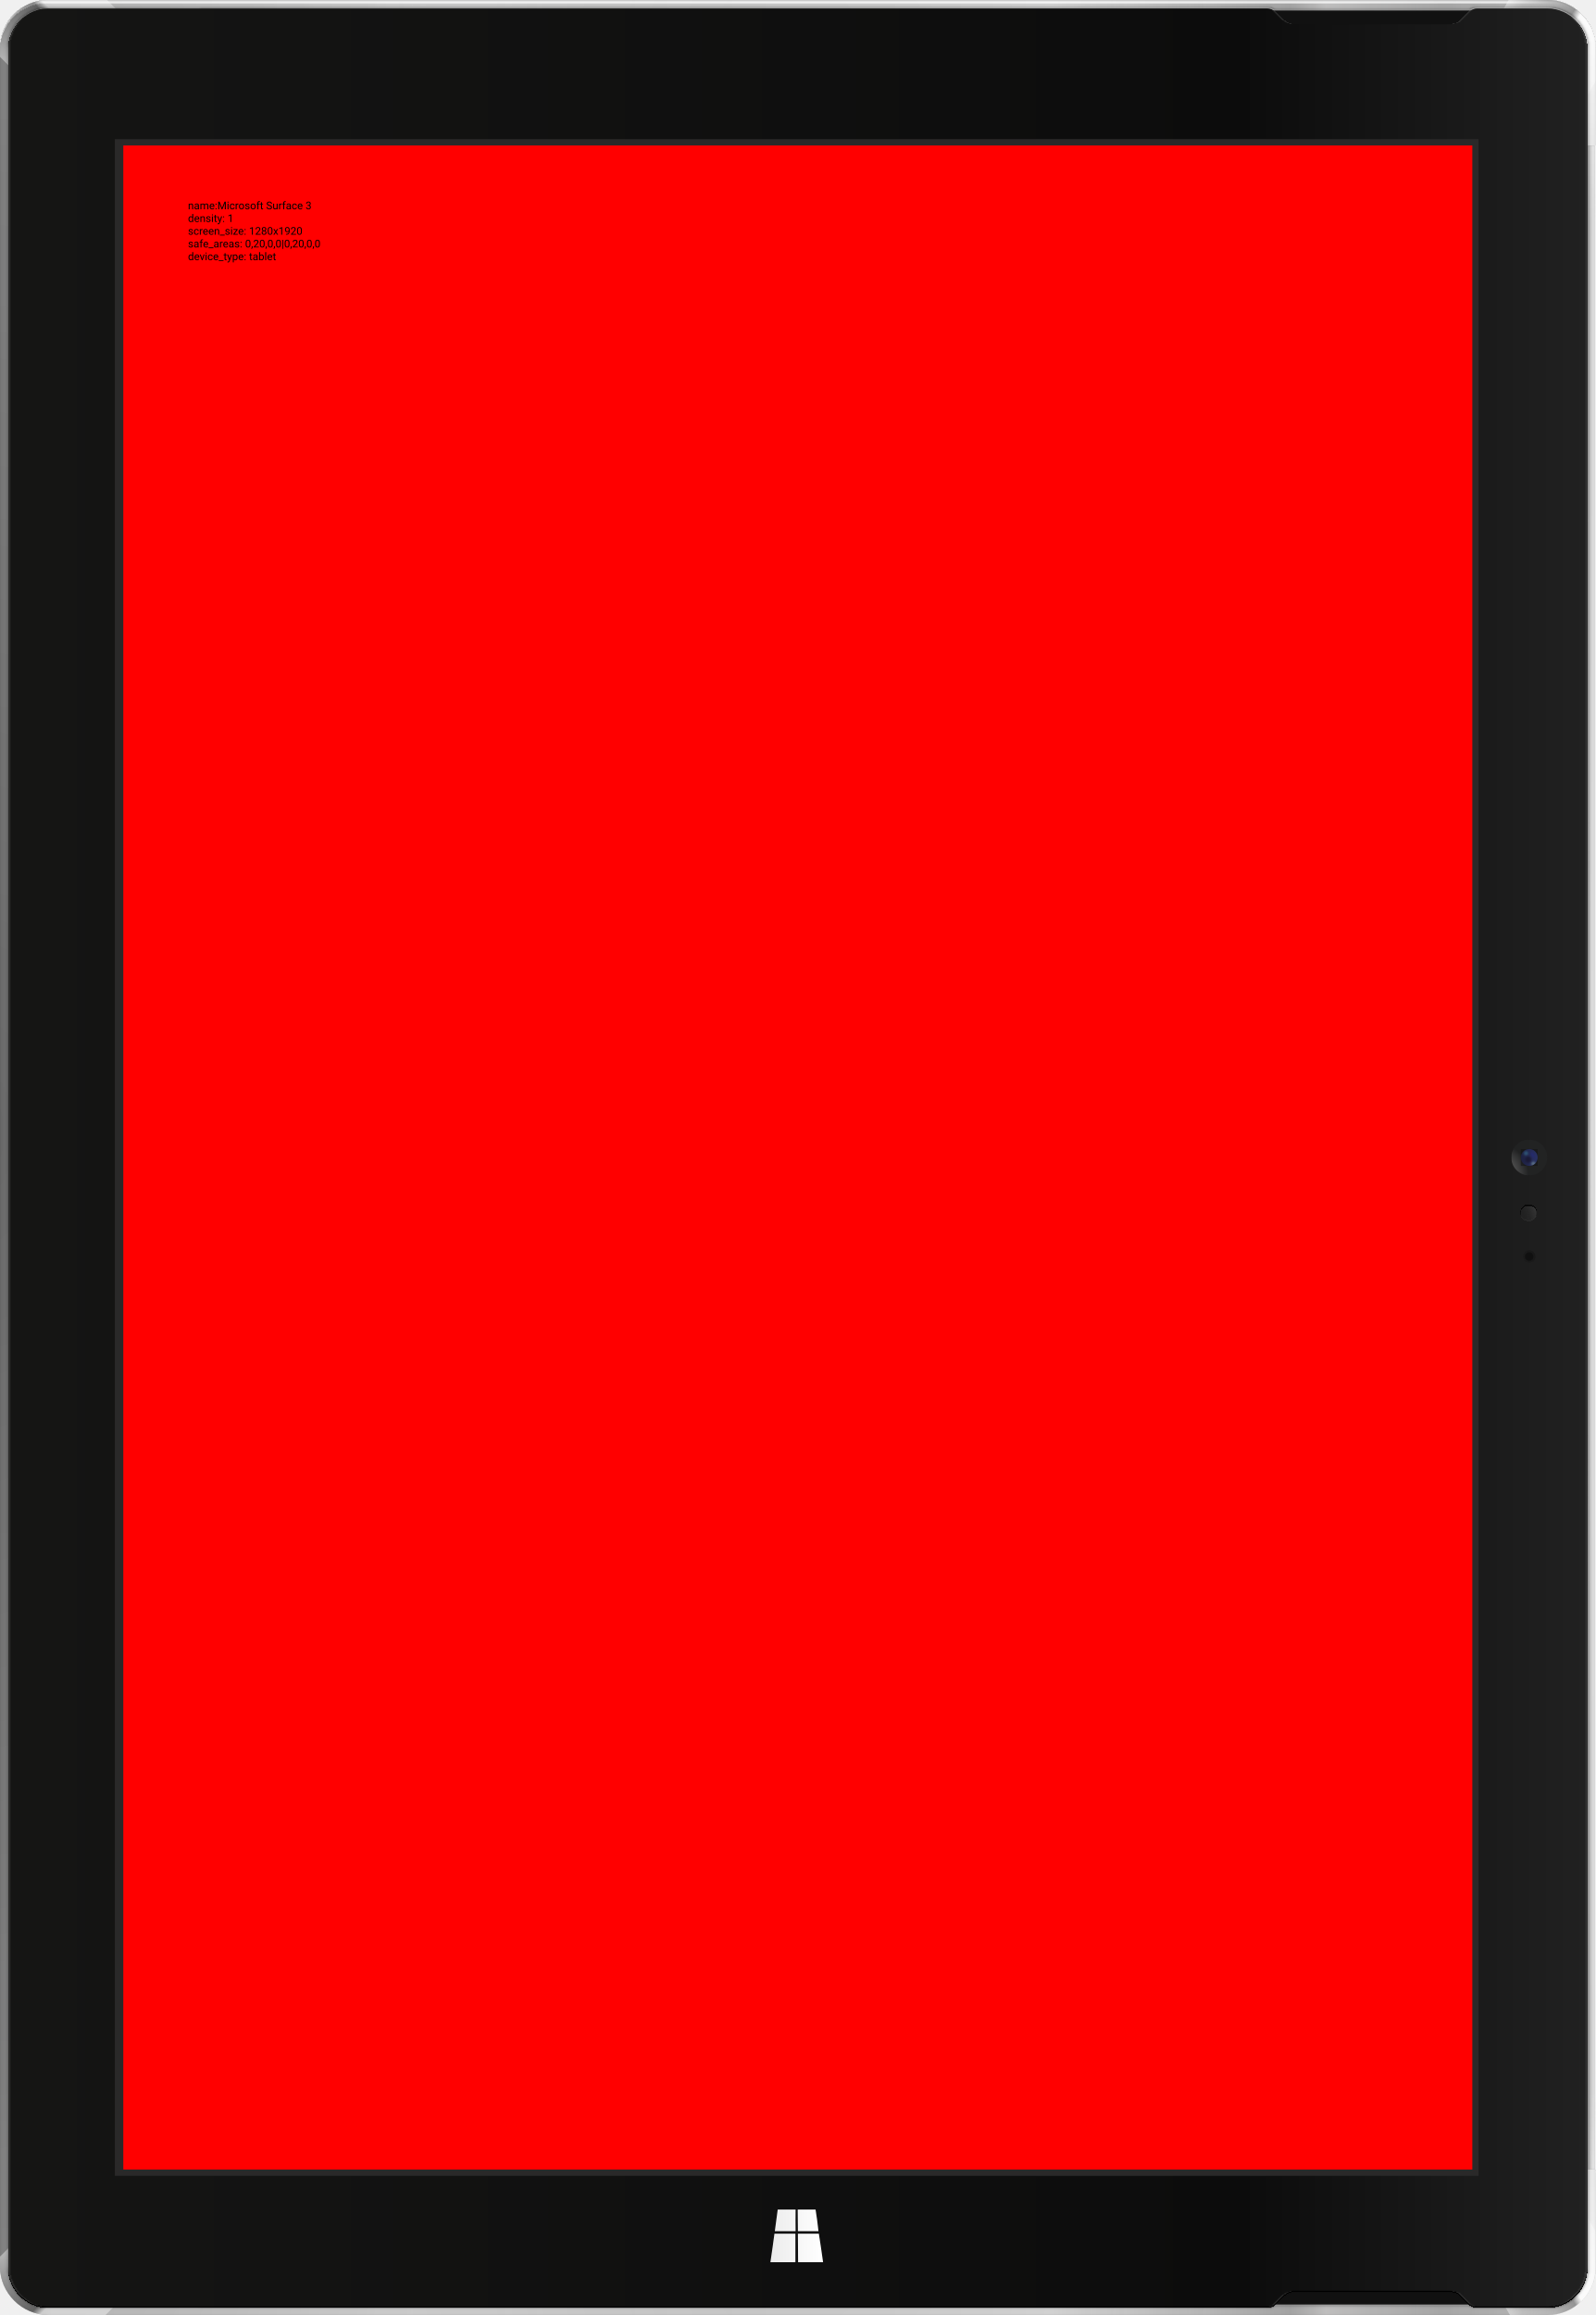
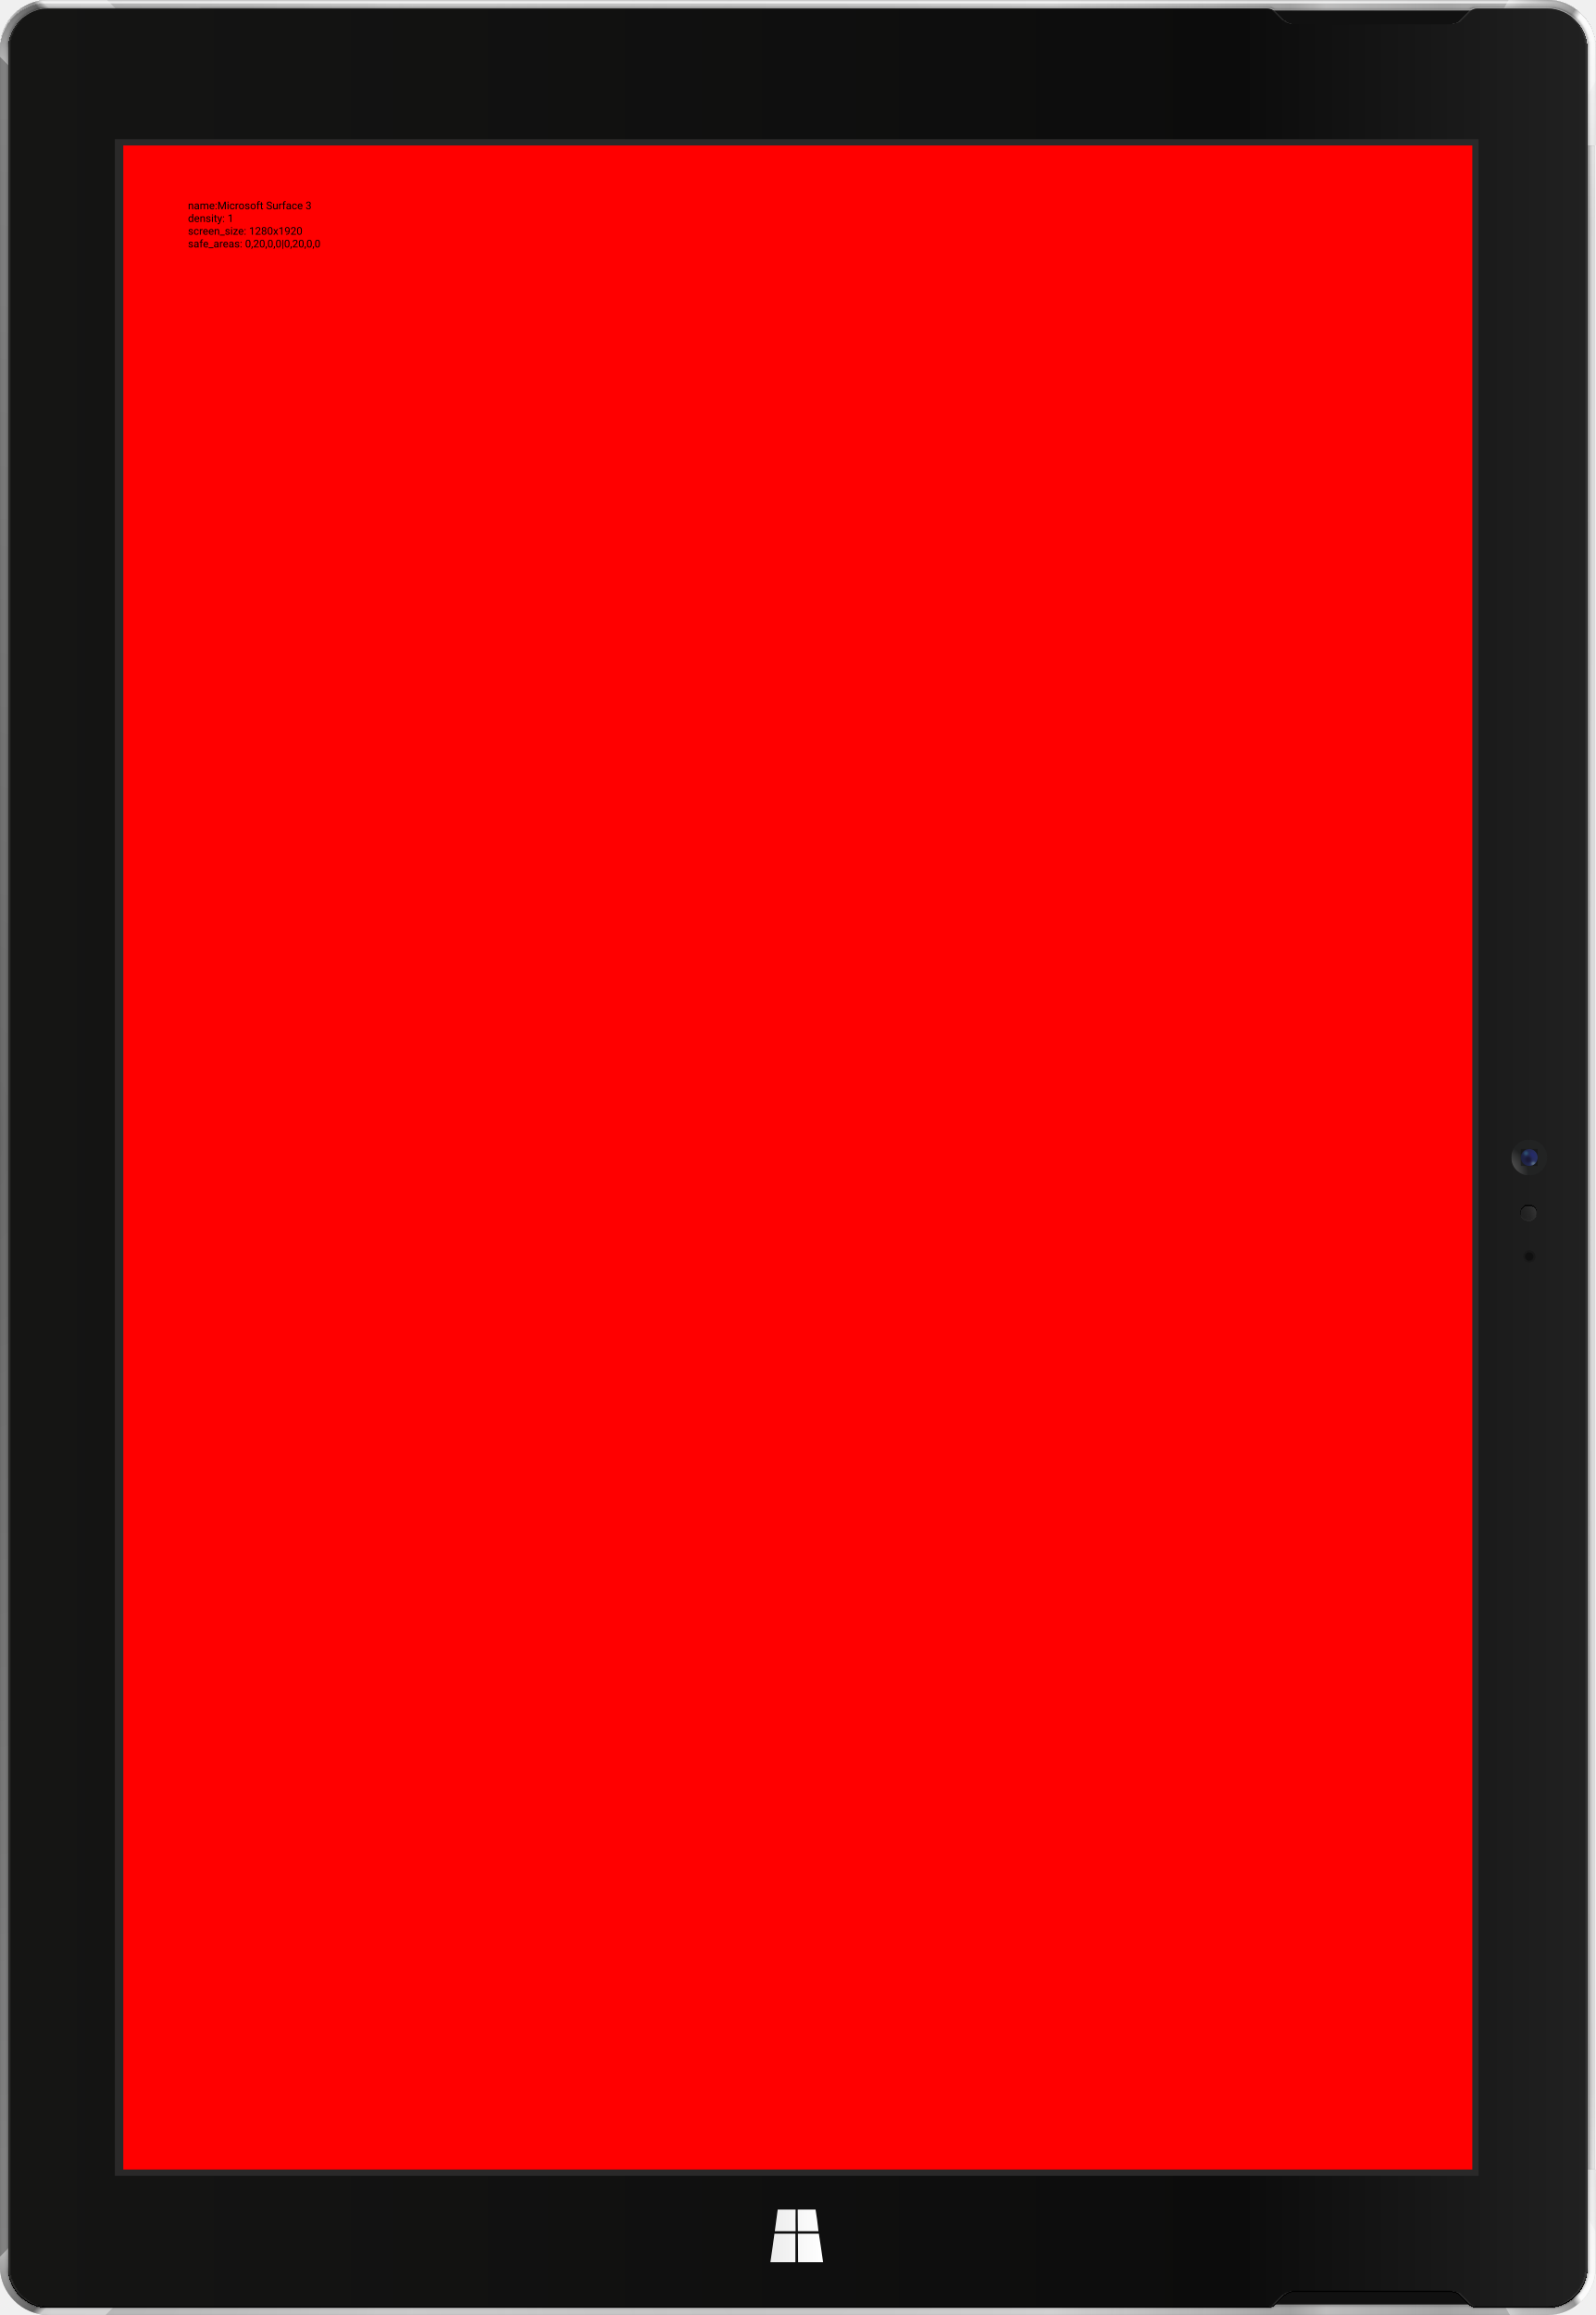
<svg xmlns="http://www.w3.org/2000/svg" width="2007" height="2911" viewBox="0 0 2007 2911" fill="none">
  <g clip-path="url(#clip0)">
    <g clip-path="url(#clip1)">
      <g filter="url(#filter0_ii)">
        <path fill-rule="evenodd" clip-rule="evenodd" d="M2006.95 2850.6L2006.95 2729.39C2006.95 2728.66 2006.35 2728.07 2005.62 2728.07L2005.62 182.932C2006.35 182.932 2006.95 182.338 2006.95 181.606L2006.95 60.735C2006.95 27.192 1979.75 -1.18859e-06 1946.21 -2.65485e-06L60.736 -8.50715e-05C27.192 -8.65378e-05 -0 27.192 -0 60.735L-0 2849.78C-0 2883.45 27.548 2911 61.218 2911L1946.55 2911C1979.91 2911 2006.95 2883.96 2006.95 2850.6Z" fill="url(#paint0_linear)" />
        <path fill-rule="evenodd" clip-rule="evenodd" d="M2006.95 2850.6L2006.95 2729.39C2006.95 2728.66 2006.35 2728.07 2005.62 2728.07L2005.62 182.932C2006.35 182.932 2006.95 182.338 2006.95 181.606L2006.95 60.735C2006.95 27.192 1979.75 -1.18859e-06 1946.21 -2.65485e-06L60.736 -8.50715e-05C27.192 -8.65378e-05 -0 27.192 -0 60.735L-0 2849.78C-0 2883.45 27.548 2911 61.218 2911L1946.55 2911C1979.91 2911 2006.95 2883.96 2006.95 2850.6Z" fill="url(#paint1_radial)" fill-opacity="0.9" />
        <path fill-rule="evenodd" clip-rule="evenodd" d="M2006.95 2850.6L2006.95 2729.39C2006.95 2728.66 2006.35 2728.07 2005.62 2728.07L2005.62 182.932C2006.35 182.932 2006.95 182.338 2006.95 181.606L2006.95 60.735C2006.95 27.192 1979.75 -1.18859e-06 1946.21 -2.65485e-06L60.736 -8.50715e-05C27.192 -8.65378e-05 -0 27.192 -0 60.735L-0 2849.78C-0 2883.45 27.548 2911 61.218 2911L1946.55 2911C1979.91 2911 2006.95 2883.96 2006.95 2850.6Z" fill="url(#paint2_radial)" fill-opacity="0.9" />
        <path fill-rule="evenodd" clip-rule="evenodd" d="M2006.95 2850.6L2006.95 2729.39C2006.95 2728.66 2006.35 2728.07 2005.62 2728.07L2005.62 182.932C2006.35 182.932 2006.95 182.338 2006.95 181.606L2006.95 60.735C2006.95 27.192 1979.75 -1.18859e-06 1946.21 -2.65485e-06L60.736 -8.50715e-05C27.192 -8.65378e-05 -0 27.192 -0 60.735L-0 2849.78C-0 2883.45 27.548 2911 61.218 2911L1946.55 2911C1979.91 2911 2006.95 2883.96 2006.95 2850.6Z" fill="url(#paint3_radial)" fill-opacity="0.7" />
        <path fill-rule="evenodd" clip-rule="evenodd" d="M2006.95 2850.6L2006.95 2729.39C2006.95 2728.66 2006.35 2728.07 2005.62 2728.07L2005.62 182.932C2006.35 182.932 2006.95 182.338 2006.95 181.606L2006.95 60.735C2006.95 27.192 1979.75 -1.18859e-06 1946.21 -2.65485e-06L60.736 -8.50715e-05C27.192 -8.65378e-05 -0 27.192 -0 60.735L-0 2849.78C-0 2883.45 27.548 2911 61.218 2911L1946.55 2911C1979.91 2911 2006.95 2883.96 2006.95 2850.6Z" fill="url(#paint4_radial)" fill-opacity="0.3" />
        <path fill-rule="evenodd" clip-rule="evenodd" d="M2006.95 2850.6L2006.95 2729.39C2006.95 2728.66 2006.35 2728.07 2005.62 2728.07L2005.62 182.932C2006.35 182.932 2006.95 182.338 2006.95 181.606L2006.95 60.735C2006.95 27.192 1979.75 -1.18859e-06 1946.21 -2.65485e-06L60.736 -8.50715e-05C27.192 -8.65378e-05 -0 27.192 -0 60.735L-0 2849.78C-0 2883.45 27.548 2911 61.218 2911L1946.55 2911C1979.91 2911 2006.95 2883.96 2006.95 2850.6Z" fill="url(#paint5_linear)" fill-opacity="0.4" />
        <path fill-rule="evenodd" clip-rule="evenodd" d="M2006.95 2850.6L2006.95 2729.39C2006.95 2728.66 2006.35 2728.07 2005.62 2728.07L2005.62 182.932C2006.35 182.932 2006.95 182.338 2006.95 181.606L2006.95 60.735C2006.95 27.192 1979.75 -1.18859e-06 1946.21 -2.65485e-06L60.736 -8.50715e-05C27.192 -8.65378e-05 -0 27.192 -0 60.735L-0 2849.78C-0 2883.45 27.548 2911 61.218 2911L1946.55 2911C1979.91 2911 2006.95 2883.96 2006.95 2850.6Z" fill="url(#paint6_linear)" fill-opacity="0.5" style="mix-blend-mode:multiply" />
      </g>
      <mask id="mask0" mask-type="alpha" maskUnits="userSpaceOnUse" x="-1" y="0" width="2008" height="2911">
        <path fill-rule="evenodd" clip-rule="evenodd" d="M2006.95 2850.6L2006.95 2729.39C2006.95 2728.66 2006.35 2728.07 2005.62 2728.07L2005.62 182.932C2006.35 182.932 2006.95 182.338 2006.95 181.606L2006.95 60.735C2006.95 27.192 1979.75 -1.18859e-06 1946.21 -2.65485e-06L60.736 -8.50715e-05C27.192 -8.65378e-05 -0 27.192 -0 60.735L-0 2849.78C-0 2883.45 27.548 2911 61.218 2911L1946.55 2911C1979.91 2911 2006.95 2883.96 2006.95 2850.6Z" fill="white" />
      </mask>
      <g mask="url(#mask0)">
        <rect width="271.746" height="145.815" transform="matrix(-0.5 -0.866025 -0.866025 0.5 2090.3 2950.46)" fill="url(#paint7_linear)" fill-opacity="0.4" style="mix-blend-mode:multiply" />
        <rect x="2090.3" y="-42.111" width="271.746" height="145.815" transform="rotate(120 2090.3 -42.1113)" fill="url(#paint8_linear)" fill-opacity="0.4" style="mix-blend-mode:multiply" />
        <rect x="-5.924" y="-140.647" width="271.746" height="145.815" transform="rotate(45 -5.92432 -140.647)" fill="url(#paint9_linear)" fill-opacity="0.4" style="mix-blend-mode:multiply" />
        <rect width="271.746" height="145.815" transform="matrix(0.707107 -0.707107 -0.707107 -0.707107 -5.92432 3049.71)" fill="url(#paint10_linear)" fill-opacity="0.4" style="mix-blend-mode:multiply" />
        <g opacity="0.4" filter="url(#filter1_ii)">
          <rect x="2006.95" y="182.932" width="2545.14" height="13.256" transform="rotate(90 2006.95 182.932)" fill="url(#paint11_radial)" />
          <rect x="2006.95" y="182.932" width="2545.14" height="13.256" transform="rotate(90 2006.95 182.932)" fill="url(#paint12_radial)" />
        </g>
      </g>
    </g>
    <g filter="url(#filter2_d)">
      <mask id="path-8-outside-1" maskUnits="userSpaceOnUse" x="8.341" y="8.604" width="1990" height="2894" fill="black">
        <rect fill="white" x="8.341" y="8.604" width="1990" height="2894" />
        <path fill-rule="evenodd" clip-rule="evenodd" d="M1849.65 2897.74L1602.19 2897.74C1599.61 2899.46 1596.55 2900.39 1593.4 2900.39L60.977 2900.39C33.158 2900.39 10.604 2877.84 10.604 2850.02L10.604 60.977C10.604 33.158 33.158 10.604 60.977 10.604L1593.4 10.604C1596.55 10.604 1599.61 11.54 1602.19 13.255L1849.65 13.255C1852.24 11.54 1855.29 10.604 1858.44 10.604L1945.97 10.604C1973.79 10.604 1996.34 33.158 1996.34 60.977L1996.34 2850.02C1996.34 2877.84 1973.79 2900.39 1945.97 2900.39L1858.44 2900.39C1855.29 2900.39 1852.23 2899.46 1849.65 2897.74Z" />
      </mask>
      <path d="M1602.19 2897.74L1602.19 2896.42L1601.8 2896.42L1601.46 2896.64L1602.19 2897.74ZM1849.65 2897.74L1850.38 2896.64L1850.05 2896.42L1849.65 2896.42L1849.65 2897.74ZM1593.4 2900.39L1593.4 2901.72L1593.4 2900.39ZM60.977 2900.39L60.977 2899.07L60.977 2900.39ZM60.977 10.604L60.977 9.279L60.977 10.604ZM1593.4 10.604L1593.4 11.93L1593.4 10.604ZM1602.19 13.255L1601.46 14.36L1601.79 14.581L1602.19 14.581L1602.19 13.255ZM1849.65 13.255L1849.65 14.581L1850.05 14.581L1850.38 14.36L1849.65 13.255ZM1945.97 2900.39L1945.97 2899.07L1945.97 2900.39ZM1858.44 2900.39L1858.44 2901.72L1858.44 2900.39ZM1602.19 2899.07L1849.65 2899.07L1849.65 2896.42L1602.19 2896.42L1602.19 2899.07ZM1593.4 2901.72C1596.81 2901.72 1600.12 2900.71 1602.93 2898.85L1601.46 2896.64C1599.09 2898.21 1596.29 2899.07 1593.4 2899.07L1593.4 2901.72ZM60.977 2901.72L1593.4 2901.72L1593.4 2899.07L60.977 2899.07L60.977 2901.72ZM9.279 2850.02C9.279 2878.57 32.426 2901.72 60.977 2901.72L60.977 2899.07C33.89 2899.07 11.93 2877.11 11.93 2850.02L9.279 2850.02ZM9.279 60.977L9.279 2850.02L11.93 2850.02L11.93 60.977L9.279 60.977ZM60.977 9.279C32.426 9.279 9.279 32.426 9.279 60.977L11.93 60.977C11.93 33.89 33.89 11.93 60.977 11.93L60.977 9.279ZM1593.4 9.279L60.977 9.279L60.977 11.93L1593.4 11.93L1593.4 9.279ZM1602.92 12.15C1600.12 10.292 1596.81 9.279 1593.4 9.279L1593.4 11.93C1596.29 11.93 1599.09 12.787 1601.46 14.36L1602.92 12.15ZM1849.65 11.93L1602.19 11.93L1602.19 14.581L1849.65 14.581L1849.65 11.93ZM1858.44 9.279C1855.03 9.279 1851.72 10.292 1848.92 12.151L1850.38 14.36C1852.75 12.787 1855.55 11.93 1858.44 11.93L1858.44 9.279ZM1945.97 9.279L1858.44 9.279L1858.44 11.93L1945.97 11.93L1945.97 9.279ZM1997.67 60.977C1997.67 32.426 1974.52 9.279 1945.97 9.279L1945.97 11.93C1973.06 11.93 1995.02 33.89 1995.02 60.977L1997.67 60.977ZM1997.67 2850.02L1997.67 60.977L1995.02 60.977L1995.02 2850.02L1997.67 2850.02ZM1945.97 2901.72C1974.52 2901.72 1997.67 2878.57 1997.67 2850.02L1995.02 2850.02C1995.02 2877.11 1973.06 2899.07 1945.97 2899.07L1945.97 2901.72ZM1858.44 2901.72L1945.97 2901.72L1945.97 2899.07L1858.44 2899.07L1858.44 2901.72ZM1848.91 2898.85C1851.72 2900.71 1855.03 2901.72 1858.44 2901.72L1858.44 2899.07C1855.55 2899.07 1852.75 2898.21 1850.38 2896.64L1848.91 2898.85Z" fill="url(#paint13_linear)" mask="url(#path-8-outside-1)" />
    </g>
    <rect x="1862.46" y="13.255" width="71.582" height="288.979" transform="rotate(90 1862.46 13.2549)" fill="#111111" />
    <rect x="1862.46" y="2826.16" width="71.582" height="288.979" transform="rotate(90 1862.46 2826.16)" fill="#111111" />
    <g filter="url(#filter3_dii)">
      <path fill-rule="evenodd" clip-rule="evenodd" d="M1847.19 2895.74C1850.18 2898.72 1854.22 2900.39 1858.44 2900.39L1945.97 2900.39C1973.79 2900.39 1996.34 2877.84 1996.34 2850.02L1996.34 60.977C1996.34 33.158 1973.79 10.604 1945.97 10.604L1858.44 10.604C1854.22 10.604 1850.18 12.281 1847.19 15.264L1836.63 25.83C1833.64 28.813 1829.6 30.488 1825.38 30.488L1626.46 30.488C1622.24 30.488 1618.2 28.813 1615.21 25.83L1604.65 15.264C1601.67 12.281 1597.62 10.604 1593.4 10.604L60.977 10.604C33.158 10.604 10.604 33.158 10.604 60.977L10.604 2850.02C10.604 2877.84 33.158 2900.39 60.977 2900.39L1593.4 2900.39C1597.62 2900.39 1601.67 2898.72 1604.65 2895.74L1615.21 2885.17C1618.2 2882.19 1622.24 2880.51 1626.46 2880.51L1825.38 2880.51C1829.6 2880.51 1833.64 2882.19 1836.63 2885.17L1847.19 2895.74Z" fill="url(#paint14_linear)" />
    </g>
    <rect x="1859.8" y="174.978" width="2561.04" height="1715.32" transform="rotate(90 1859.8 174.978)" fill="#2A2929" />
    <g clip-path="url(#clip2)">
      <g opacity="0.5" clip-path="url(#clip3)">
        <circle cx="1923.43" cy="1455.5" r="22.535" transform="rotate(90 1923.43 1455.5)" fill="url(#paint15_radial)" />
        <g clip-path="url(#clip4)">
          <g filter="url(#filter4_d)">
            <circle cx="1923.43" cy="1455.5" r="10.605" transform="rotate(90 1923.43 1455.5)" fill="url(#paint16_linear)" />
          </g>
          <mask id="mask1" mask-type="alpha" maskUnits="userSpaceOnUse" x="1912" y="1444" width="23" height="23">
            <circle cx="1923.43" cy="1455.5" r="10.605" transform="rotate(90 1923.43 1455.5)" fill="white" />
          </mask>
          <g mask="url(#mask1)">
            <g filter="url(#filter5_f)">
              <circle cx="1919.46" cy="1450.2" r="2.651" transform="rotate(90 1919.46 1450.2)" fill="#4297D8" />
            </g>
            <g filter="url(#filter6_f)">
              <circle cx="1922.11" cy="1458.15" r="3.977" transform="rotate(90 1922.11 1458.15)" fill="#17154B" />
            </g>
            <g filter="url(#filter7_f)">
              <circle cx="1928.74" cy="1463.45" r="2.651" transform="rotate(90 1928.74 1463.45)" fill="#A3D1FA" />
            </g>
            <g filter="url(#filter8_f)">
              <ellipse cx="1927.69" cy="1452.3" rx="3.977" ry="1.326" transform="rotate(60 1927.69 1452.3)" fill="#2934CD" />
            </g>
          </g>
        </g>
      </g>
      <g filter="url(#filter9_ii)">
        <circle cx="1922.77" cy="1525.09" r="9.942" transform="rotate(90 1922.77 1525.09)" fill="#212121" />
        <circle cx="1922.77" cy="1525.09" r="9.942" transform="rotate(90 1922.77 1525.09)" fill="url(#paint17_linear)" fill-opacity="0.2" />
      </g>
      <g clip-path="url(#clip5)">
        <circle opacity="0.2" cx="1923.43" cy="1580.1" r="7.954" transform="rotate(90 1923.43 1580.1)" fill="url(#paint18_linear)" />
        <circle opacity="0.6" cx="1923.43" cy="1580.11" r="5.302" transform="rotate(90 1923.43 1580.11)" fill="#0A0A0A" />
      </g>
    </g>
    <path fill-rule="evenodd" clip-rule="evenodd" d="M1029.93 2808.73C1031.87 2820.61 1033.56 2832.72 1035.25 2844.6L1034.77 2844.6L1003.82 2844.6C1003.82 2832.72 1003.58 2820.61 1003.58 2808.73L1029.93 2808.73ZM1025.82 2778.44C1027.27 2787.41 1028.48 2796.37 1029.45 2805.58L1003.58 2805.58C1003.58 2796.37 1003.34 2787.41 1003.34 2778.44L1025.82 2778.44ZM1000.68 2778.44C1000.68 2787.41 1000.44 2796.37 1000.68 2805.58L974.568 2805.58C975.777 2796.37 976.986 2787.41 978.195 2778.44L1000.68 2778.44ZM1000.44 2808.73L1000.44 2844.6L970.458 2844.6L969.008 2844.6C970.942 2832.72 972.392 2820.61 974.085 2808.73L1000.44 2808.73Z" fill="white" />
    <path fill-rule="evenodd" clip-rule="evenodd" d="M1029.93 2808.73C1031.87 2820.61 1033.56 2832.72 1035.25 2844.6L1034.77 2844.6L1003.82 2844.6C1003.82 2832.72 1003.58 2820.61 1003.58 2808.73L1029.93 2808.73ZM1025.82 2778.44C1027.27 2787.41 1028.48 2796.37 1029.45 2805.58L1003.58 2805.58C1003.58 2796.37 1003.34 2787.41 1003.34 2778.44L1025.82 2778.44ZM1000.68 2778.44C1000.68 2787.41 1000.44 2796.37 1000.68 2805.58L974.568 2805.58C975.777 2796.37 976.986 2787.41 978.195 2778.44L1000.68 2778.44ZM1000.44 2808.73L1000.44 2844.6L970.458 2844.6L969.008 2844.6C970.942 2832.72 972.392 2820.61 974.085 2808.73L1000.44 2808.73Z" fill="url(#paint19_linear)" fill-opacity="0.15" />
  </g>
  <path d="M1851.85 182.932L1851.85 2728.07H155.094L155.094 182.932L1851.85 182.932Z" fill="#FF0000" />
  <text fill="black" xml:space="preserve" style="white-space: pre" font-family="Roboto" font-size="13.471" letter-spacing="0em">
    <tspan x="236.416" y="263.165">name:Microsoft Surface 3
</tspan>
    <tspan x="236.416" y="279.165">density: 1
</tspan>
    <tspan x="236.416" y="295.165">screen_size: 1280x1920
</tspan>
-     <tspan x="236.416" y="311.165">safe_areas: 0,20,0,0|0,20,0,0
- </tspan>
-     <tspan x="236.416" y="327.165">device_type: tablet</tspan>
+     <tspan x="236.416" y="311.165">safe_areas: 0,20,0,0|0,20,0,0</tspan>
  </text>
  <defs>
    <filter id="filter0_ii" x="-0" y="0" width="2006.95" height="2912.33" filterUnits="userSpaceOnUse" color-interpolation-filters="sRGB">
      <feFlood flood-opacity="0" result="BackgroundImageFix" />
      <feBlend mode="normal" in="SourceGraphic" in2="BackgroundImageFix" result="shape" />
      <feColorMatrix in="SourceAlpha" type="matrix" values="0 0 0 0 0 0 0 0 0 0 0 0 0 0 0 0 0 0 127 0" result="hardAlpha" />
      <feOffset dy="3.977" />
      <feComposite in2="hardAlpha" operator="arithmetic" k2="-1" k3="1" />
      <feColorMatrix type="matrix" values="0 0 0 0 1 0 0 0 0 1 0 0 0 0 1 0 0 0 0.8 0" />
      <feBlend mode="normal" in2="shape" result="effect1_innerShadow" />
      <feColorMatrix in="SourceAlpha" type="matrix" values="0 0 0 0 0 0 0 0 0 0 0 0 0 0 0 0 0 0 127 0" result="hardAlpha" />
      <feOffset dy="1.326" />
      <feGaussianBlur stdDeviation="1.326" />
      <feComposite in2="hardAlpha" operator="arithmetic" k2="-1" k3="1" />
      <feColorMatrix type="matrix" values="0 0 0 0 0 0 0 0 0 0 0 0 0 0 0 0 0 0 0.2 0" />
      <feBlend mode="normal" in2="effect1_innerShadow" result="effect2_innerShadow" />
    </filter>
    <filter id="filter1_ii" x="1992.36" y="182.932" width="15.907" height="2545.14" filterUnits="userSpaceOnUse" color-interpolation-filters="sRGB">
      <feFlood flood-opacity="0" result="BackgroundImageFix" />
      <feBlend mode="normal" in="SourceGraphic" in2="BackgroundImageFix" result="shape" />
      <feColorMatrix in="SourceAlpha" type="matrix" values="0 0 0 0 0 0 0 0 0 0 0 0 0 0 0 0 0 0 127 0" result="hardAlpha" />
      <feOffset dx="1.326" />
      <feGaussianBlur stdDeviation="1.326" />
      <feComposite in2="hardAlpha" operator="arithmetic" k2="-1" k3="1" />
      <feColorMatrix type="matrix" values="0 0 0 0 0 0 0 0 0 0 0 0 0 0 0 0 0 0 0.3 0" />
      <feBlend mode="normal" in2="shape" result="effect1_innerShadow" />
      <feColorMatrix in="SourceAlpha" type="matrix" values="0 0 0 0 0 0 0 0 0 0 0 0 0 0 0 0 0 0 127 0" result="hardAlpha" />
      <feOffset dx="-1.326" />
      <feGaussianBlur stdDeviation="1.326" />
      <feComposite in2="hardAlpha" operator="arithmetic" k2="-1" k3="1" />
      <feColorMatrix type="matrix" values="0 0 0 0 0 0 0 0 0 0 0 0 0 0 0 0 0 0 0.3 0" />
      <feBlend mode="normal" in2="effect1_innerShadow" result="effect2_innerShadow" />
    </filter>
    <filter id="filter2_d" x="5.302" y="5.303" width="1996.34" height="2900.4" filterUnits="userSpaceOnUse" color-interpolation-filters="sRGB">
      <feFlood flood-opacity="0" result="BackgroundImageFix" />
      <feColorMatrix in="SourceAlpha" type="matrix" values="0 0 0 0 0 0 0 0 0 0 0 0 0 0 0 0 0 0 127 0" />
      <feOffset />
      <feGaussianBlur stdDeviation="1.988" />
      <feColorMatrix type="matrix" values="0 0 0 0 0 0 0 0 0 0 0 0 0 0 0 0 0 0 0.5 0" />
      <feBlend mode="normal" in2="BackgroundImageFix" result="effect1_dropShadow" />
      <feBlend mode="normal" in="SourceGraphic" in2="effect1_dropShadow" result="shape" />
    </filter>
    <filter id="filter3_dii" x="9.279" y="10.604" width="1988.39" height="2892.44" filterUnits="userSpaceOnUse" color-interpolation-filters="sRGB">
      <feFlood flood-opacity="0" result="BackgroundImageFix" />
      <feColorMatrix in="SourceAlpha" type="matrix" values="0 0 0 0 0 0 0 0 0 0 0 0 0 0 0 0 0 0 127 0" />
      <feOffset dy="1.326" />
      <feGaussianBlur stdDeviation="0.663" />
      <feColorMatrix type="matrix" values="0 0 0 0 0 0 0 0 0 0 0 0 0 0 0 0 0 0 1 0" />
      <feBlend mode="normal" in2="BackgroundImageFix" result="effect1_dropShadow" />
      <feBlend mode="normal" in="SourceGraphic" in2="effect1_dropShadow" result="shape" />
      <feColorMatrix in="SourceAlpha" type="matrix" values="0 0 0 0 0 0 0 0 0 0 0 0 0 0 0 0 0 0 127 0" result="hardAlpha" />
      <feOffset dx="2.651" />
      <feGaussianBlur stdDeviation="0.663" />
      <feComposite in2="hardAlpha" operator="arithmetic" k2="-1" k3="1" />
      <feColorMatrix type="matrix" values="0 0 0 0 1 0 0 0 0 1 0 0 0 0 1 0 0 0 0.1 0" />
      <feBlend mode="normal" in2="shape" result="effect2_innerShadow" />
      <feColorMatrix in="SourceAlpha" type="matrix" values="0 0 0 0 0 0 0 0 0 0 0 0 0 0 0 0 0 0 127 0" result="hardAlpha" />
      <feOffset dx="-2.651" />
      <feGaussianBlur stdDeviation="0.663" />
      <feComposite in2="hardAlpha" operator="arithmetic" k2="-1" k3="1" />
      <feColorMatrix type="matrix" values="0 0 0 0 1 0 0 0 0 1 0 0 0 0 1 0 0 0 0.1 0" />
      <feBlend mode="normal" in2="effect2_innerShadow" result="effect3_innerShadow" />
    </filter>
    <filter id="filter4_d" x="1907.53" y="1439.59" width="31.814" height="31.814" filterUnits="userSpaceOnUse" color-interpolation-filters="sRGB">
      <feFlood flood-opacity="0" result="BackgroundImageFix" />
      <feColorMatrix in="SourceAlpha" type="matrix" values="0 0 0 0 0 0 0 0 0 0 0 0 0 0 0 0 0 0 127 0" />
      <feMorphology radius="2.651" operator="dilate" in="SourceAlpha" result="effect1_dropShadow" />
      <feOffset />
      <feGaussianBlur stdDeviation="1.326" />
      <feColorMatrix type="matrix" values="0 0 0 0 0 0 0 0 0 0 0 0 0 0 0 0 0 0 0.5 0" />
      <feBlend mode="normal" in2="BackgroundImageFix" result="effect1_dropShadow" />
      <feBlend mode="normal" in="SourceGraphic" in2="effect1_dropShadow" result="shape" />
    </filter>
    <filter id="filter5_f" x="1913.2" y="1443.94" width="12.509" height="12.509" filterUnits="userSpaceOnUse" color-interpolation-filters="sRGB">
      <feFlood flood-opacity="0" result="BackgroundImageFix" />
      <feBlend mode="normal" in="SourceGraphic" in2="BackgroundImageFix" result="shape" />
      <feGaussianBlur stdDeviation="1.802" result="effect1_foregroundBlur" />
    </filter>
    <filter id="filter6_f" x="1914.53" y="1450.57" width="15.16" height="15.16" filterUnits="userSpaceOnUse" color-interpolation-filters="sRGB">
      <feFlood flood-opacity="0" result="BackgroundImageFix" />
      <feBlend mode="normal" in="SourceGraphic" in2="BackgroundImageFix" result="shape" />
      <feGaussianBlur stdDeviation="1.802" result="effect1_foregroundBlur" />
    </filter>
    <filter id="filter7_f" x="1922.48" y="1457.2" width="12.509" height="12.509" filterUnits="userSpaceOnUse" color-interpolation-filters="sRGB">
      <feFlood flood-opacity="0" result="BackgroundImageFix" />
      <feBlend mode="normal" in="SourceGraphic" in2="BackgroundImageFix" result="shape" />
      <feGaussianBlur stdDeviation="1.802" result="effect1_foregroundBlur" />
    </filter>
    <filter id="filter8_f" x="1921.79" y="1445.19" width="11.799" height="14.222" filterUnits="userSpaceOnUse" color-interpolation-filters="sRGB">
      <feFlood flood-opacity="0" result="BackgroundImageFix" />
      <feBlend mode="normal" in="SourceGraphic" in2="BackgroundImageFix" result="shape" />
      <feGaussianBlur stdDeviation="1.802" result="effect1_foregroundBlur" />
    </filter>
    <filter id="filter9_ii" x="1912.83" y="1515.15" width="19.884" height="21.209" filterUnits="userSpaceOnUse" color-interpolation-filters="sRGB">
      <feFlood flood-opacity="0" result="BackgroundImageFix" />
      <feBlend mode="normal" in="SourceGraphic" in2="BackgroundImageFix" result="shape" />
      <feColorMatrix in="SourceAlpha" type="matrix" values="0 0 0 0 0 0 0 0 0 0 0 0 0 0 0 0 0 0 127 0" result="hardAlpha" />
      <feOffset dy="1.326" />
      <feGaussianBlur stdDeviation="0.663" />
      <feComposite in2="hardAlpha" operator="arithmetic" k2="-1" k3="1" />
      <feColorMatrix type="matrix" values="0 0 0 0 0 0 0 0 0 0 0 0 0 0 0 0 0 0 1 0" />
      <feBlend mode="normal" in2="shape" result="effect1_innerShadow" />
      <feColorMatrix in="SourceAlpha" type="matrix" values="0 0 0 0 0 0 0 0 0 0 0 0 0 0 0 0 0 0 127 0" result="hardAlpha" />
      <feOffset dy="-1.326" />
      <feComposite in2="hardAlpha" operator="arithmetic" k2="-1" k3="1" />
      <feColorMatrix type="matrix" values="0 0 0 0 1 0 0 0 0 1 0 0 0 0 1 0 0 0 0.05 0" />
      <feBlend mode="normal" in2="effect1_innerShadow" result="effect2_innerShadow" />
    </filter>
    <linearGradient id="paint0_linear" x1="2006.95" y1="0" x2="-0" y2="-8.77264e-05" gradientUnits="userSpaceOnUse">
      <stop stop-color="#C1C1C1" />
      <stop offset="1" stop-color="#909090" />
    </linearGradient>
    <radialGradient id="paint1_radial" cx="0" cy="0" r="1" gradientUnits="userSpaceOnUse" gradientTransform="translate(2006.95) rotate(-180) scale(194.852 282.625)">
      <stop stop-color="white" />
      <stop offset="1" stop-color="white" stop-opacity="0.01" />
    </radialGradient>
    <radialGradient id="paint2_radial" cx="0" cy="0" r="1" gradientUnits="userSpaceOnUse" gradientTransform="translate(2006.95 2911) rotate(-180) scale(194.852 282.625)">
      <stop stop-color="white" />
      <stop offset="1" stop-color="white" stop-opacity="0.01" />
    </radialGradient>
    <radialGradient id="paint3_radial" cx="0" cy="0" r="1" gradientUnits="userSpaceOnUse" gradientTransform="translate(1003.47 1455.5) rotate(-180) scale(619.552 2826.61)">
      <stop stop-color="white" stop-opacity="0.01" />
      <stop offset="1" stop-color="white" stop-opacity="0.5" />
    </radialGradient>
    <radialGradient id="paint4_radial" cx="0" cy="0" r="1" gradientUnits="userSpaceOnUse" gradientTransform="translate(-0.000428513 1425.3) rotate(-180) scale(661.139 2517.05)">
      <stop />
      <stop offset="1" stop-opacity="0.01" />
    </radialGradient>
    <linearGradient id="paint5_linear" x1="64.684" y1="1408.59" x2="-0" y2="1408.59" gradientUnits="userSpaceOnUse">
      <stop stop-color="white" stop-opacity="0.5" />
      <stop offset="1" stop-opacity="0.5" />
    </linearGradient>
    <linearGradient id="paint6_linear" x1="2006.95" y1="0" x2="-0" y2="-8.77264e-05" gradientUnits="userSpaceOnUse">
      <stop stop-color="white" stop-opacity="0.5" />
      <stop offset="0.025" stop-color="white" stop-opacity="0.5" />
      <stop offset="0.046" stop-opacity="0.5" />
      <stop offset="0.098" stop-opacity="0.5" />
      <stop offset="0.169" stop-color="#7A7777" stop-opacity="0.5" />
      <stop offset="0.191" stop-opacity="0.5" />
      <stop offset="0.342" stop-color="white" stop-opacity="0.5" />
      <stop offset="1" stop-color="white" stop-opacity="0.5" />
    </linearGradient>
    <linearGradient id="paint7_linear" x1="0" y1="0" x2="0" y2="145.815" gradientUnits="userSpaceOnUse">
      <stop stop-color="white" />
      <stop offset="0.402" stop-color="white" />
      <stop offset="0.467" />
      <stop offset="1" stop-color="white" />
    </linearGradient>
    <linearGradient id="paint8_linear" x1="2090.3" y1="-42.111" x2="2090.3" y2="103.704" gradientUnits="userSpaceOnUse">
      <stop stop-color="white" />
      <stop offset="0.402" stop-color="white" />
      <stop offset="0.467" />
      <stop offset="1" stop-color="white" />
    </linearGradient>
    <linearGradient id="paint9_linear" x1="-5.924" y1="-140.647" x2="-5.924" y2="5.168" gradientUnits="userSpaceOnUse">
      <stop stop-color="white" />
      <stop offset="0.402" stop-color="white" />
      <stop offset="0.467" />
      <stop offset="1" stop-color="white" />
    </linearGradient>
    <linearGradient id="paint10_linear" x1="0" y1="0" x2="0" y2="145.815" gradientUnits="userSpaceOnUse">
      <stop stop-color="white" />
      <stop offset="0.402" stop-color="white" />
      <stop offset="0.467" />
      <stop offset="1" stop-color="white" />
    </linearGradient>
    <radialGradient id="paint11_radial" cx="0" cy="0" r="1" gradientUnits="userSpaceOnUse" gradientTransform="translate(2008.62 198.799) rotate(90) scale(12.4015 2381.09)">
      <stop />
      <stop offset="1" stop-opacity="0.01" />
    </radialGradient>
    <radialGradient id="paint12_radial" cx="0" cy="0" r="1" gradientUnits="userSpaceOnUse" gradientTransform="translate(4552.08 198.28) rotate(90) scale(12.4015 2381.09)">
      <stop />
      <stop offset="1" stop-opacity="0.01" />
    </radialGradient>
    <linearGradient id="paint13_linear" x1="1996.34" y1="10.604" x2="10.604" y2="10.604" gradientUnits="userSpaceOnUse">
      <stop stop-color="white" stop-opacity="0.3" />
      <stop offset="1" stop-color="white" stop-opacity="0.01" />
    </linearGradient>
    <linearGradient id="paint14_linear" x1="1996.34" y1="10.604" x2="10.604" y2="10.604" gradientUnits="userSpaceOnUse">
      <stop stop-color="#212121" />
      <stop offset="0.219" stop-color="#0C0C0C" />
      <stop offset="1" stop-color="#151514" />
    </linearGradient>
    <radialGradient id="paint15_radial" cx="0" cy="0" r="1" gradientUnits="userSpaceOnUse" gradientTransform="translate(1944.19 1493.66) rotate(49.5605) scale(37.5684)">
      <stop stop-color="#E3E0E0" />
      <stop offset="1" stop-color="#252728" />
    </radialGradient>
    <linearGradient id="paint16_linear" x1="1912.83" y1="1444.9" x2="1912.83" y2="1466.1" gradientUnits="userSpaceOnUse">
      <stop stop-color="#3343AC" />
      <stop offset="1" stop-color="#1E2462" />
    </linearGradient>
    <linearGradient id="paint17_linear" x1="1910.18" y1="1518.8" x2="1917.47" y2="1538.68" gradientUnits="userSpaceOnUse">
      <stop stop-color="white" stop-opacity="0.5" />
      <stop offset="1" stop-opacity="0.01" />
    </linearGradient>
    <linearGradient id="paint18_linear" x1="1911.83" y1="1576.29" x2="1920.12" y2="1592.2" gradientUnits="userSpaceOnUse">
      <stop />
      <stop offset="1" stop-color="#111111" />
    </linearGradient>
    <linearGradient id="paint19_linear" x1="1035.25" y1="2778.44" x2="969.008" y2="2778.44" gradientUnits="userSpaceOnUse">
      <stop stop-color="white" stop-opacity="0.5" />
      <stop offset="1" stop-opacity="0.5" />
    </linearGradient>
    <clipPath id="clip0">
      <rect width="2911" height="2006.95" fill="white" transform="translate(2006.95) rotate(90)" />
    </clipPath>
    <clipPath id="clip1">
      <rect width="2911" height="2006.95" fill="white" transform="translate(2006.95) rotate(90)" />
    </clipPath>
    <clipPath id="clip2">
      <rect width="155.094" height="45.07" fill="white" transform="translate(1945.97 1432.96) rotate(90)" />
    </clipPath>
    <clipPath id="clip3">
      <rect width="45.07" height="45.07" fill="white" transform="translate(1945.97 1432.96) rotate(90)" />
    </clipPath>
    <clipPath id="clip4">
      <rect width="21.209" height="21.209" fill="white" transform="translate(1934.04 1444.9) rotate(90)" />
    </clipPath>
    <clipPath id="clip5">
      <rect width="15.907" height="15.907" fill="white" transform="translate(1931.39 1572.15) rotate(90)" />
    </clipPath>
  </defs>
</svg>
